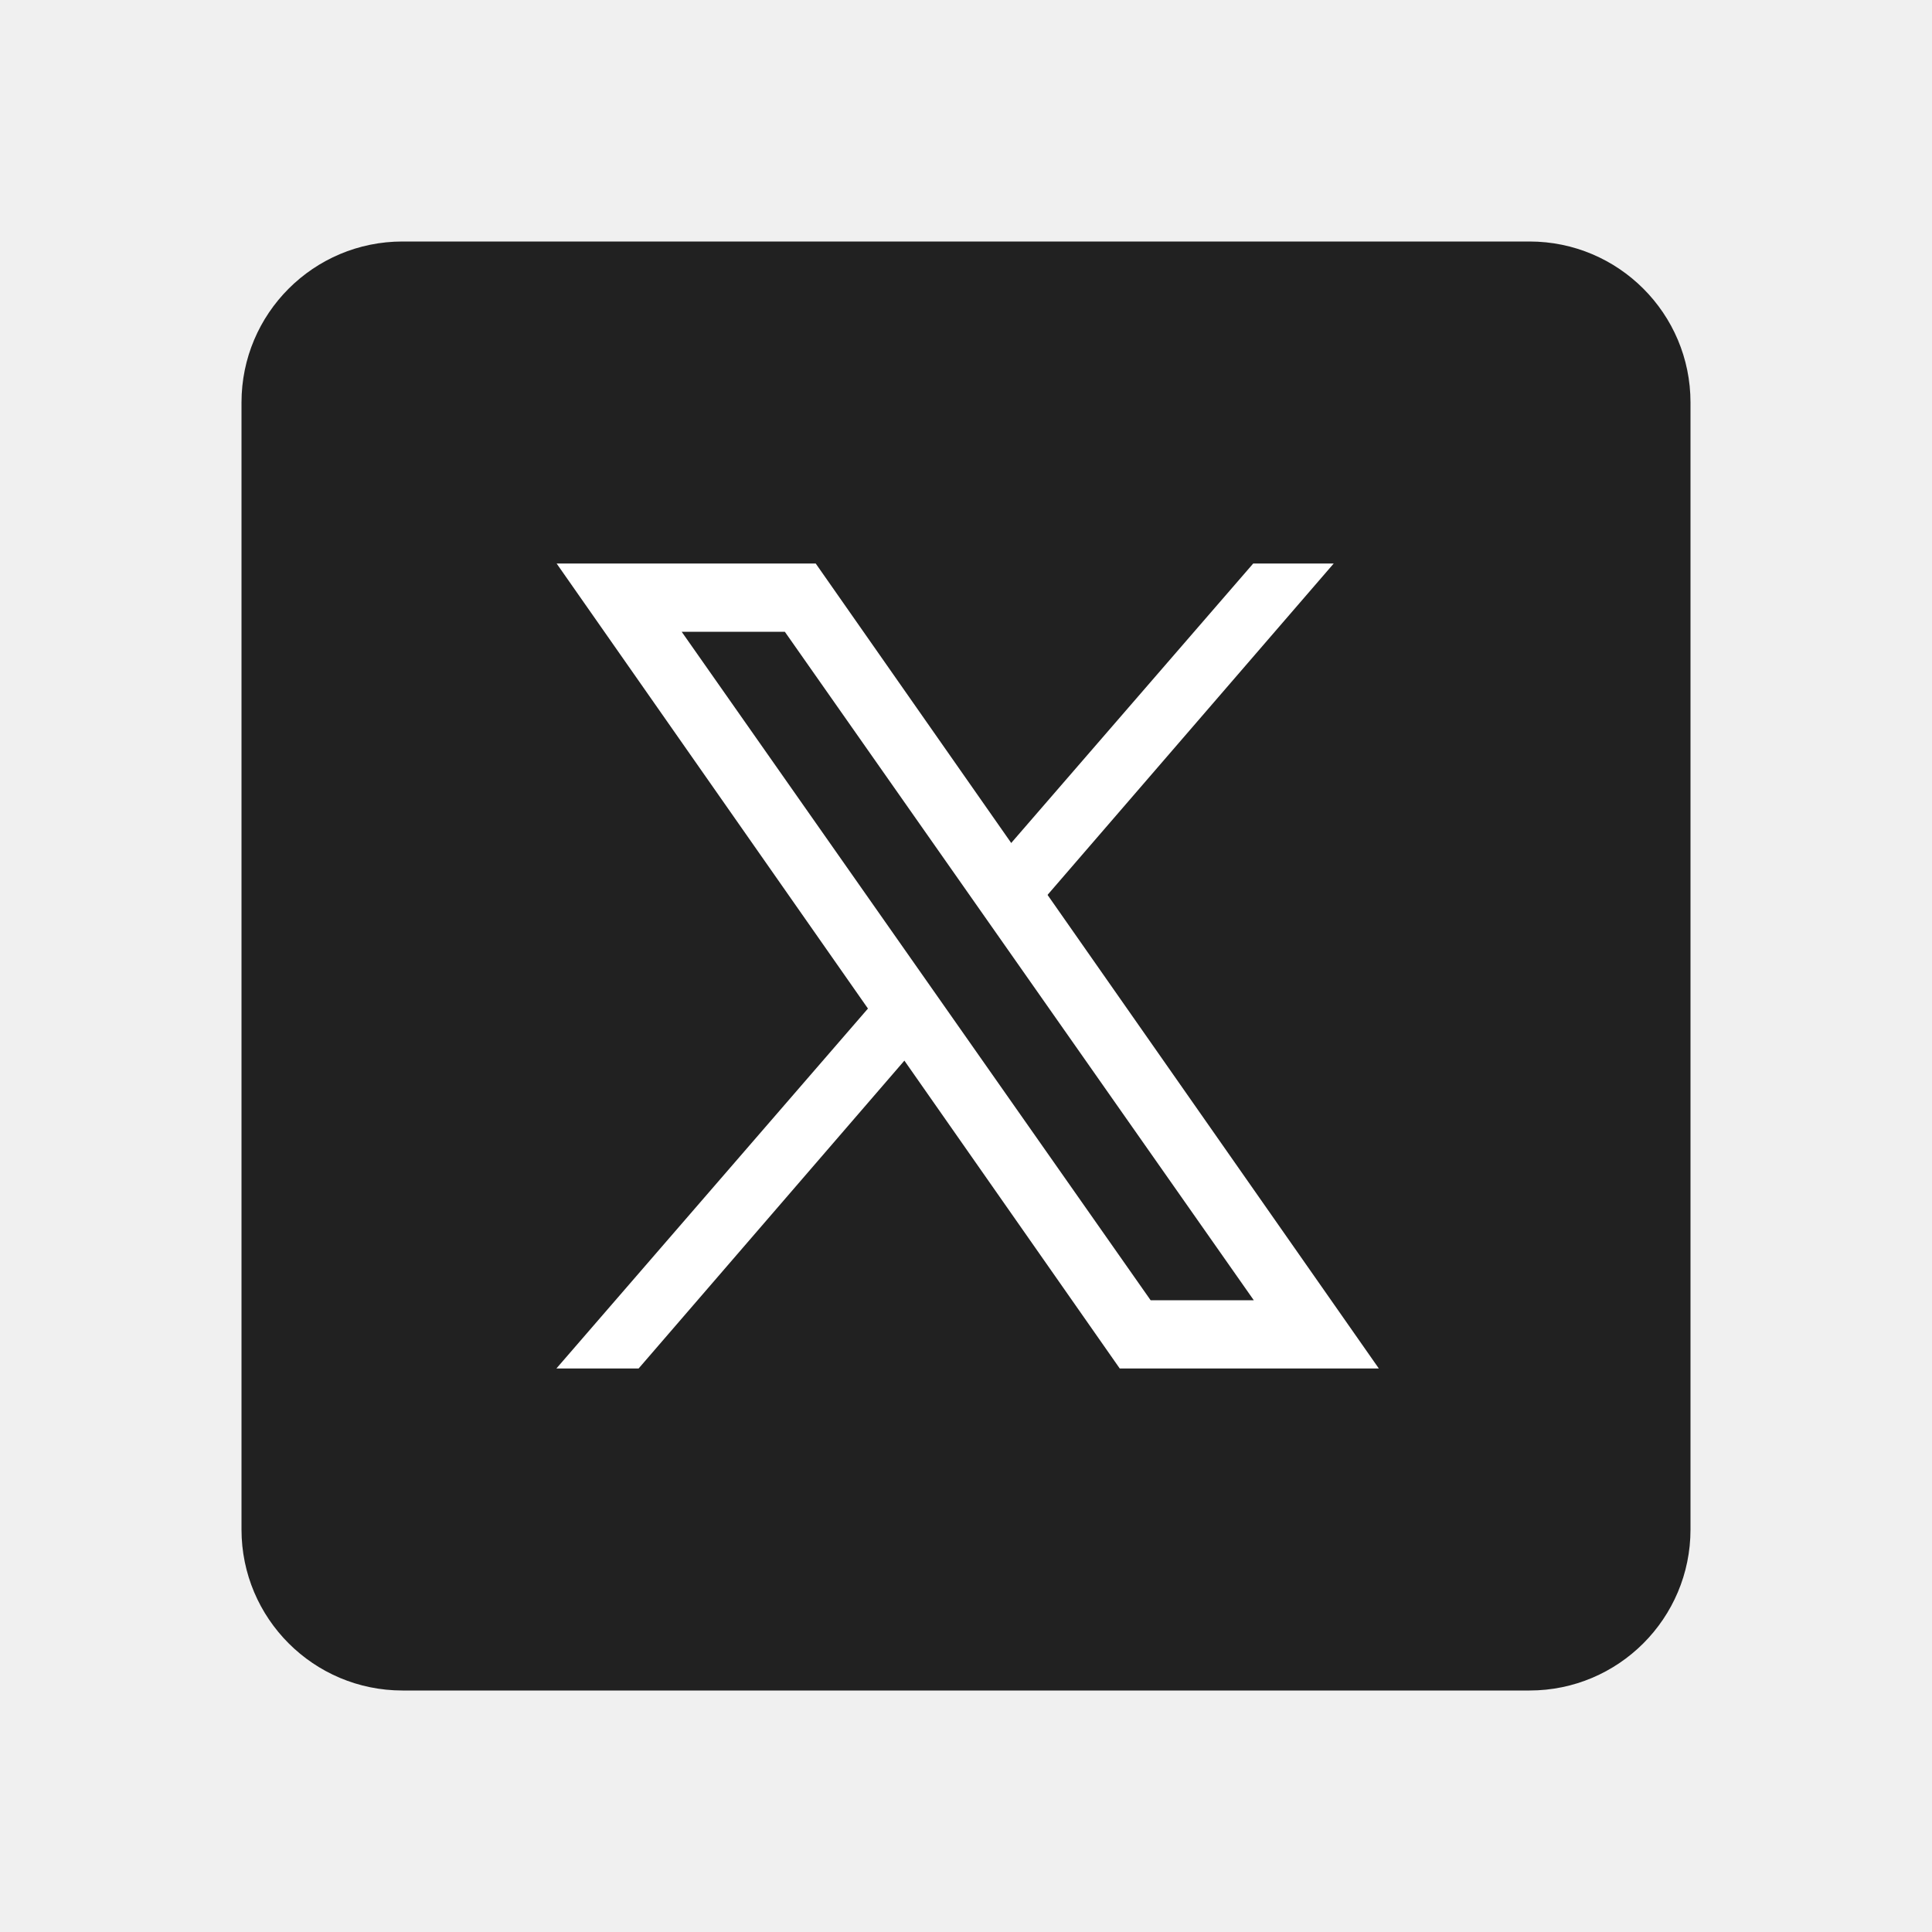
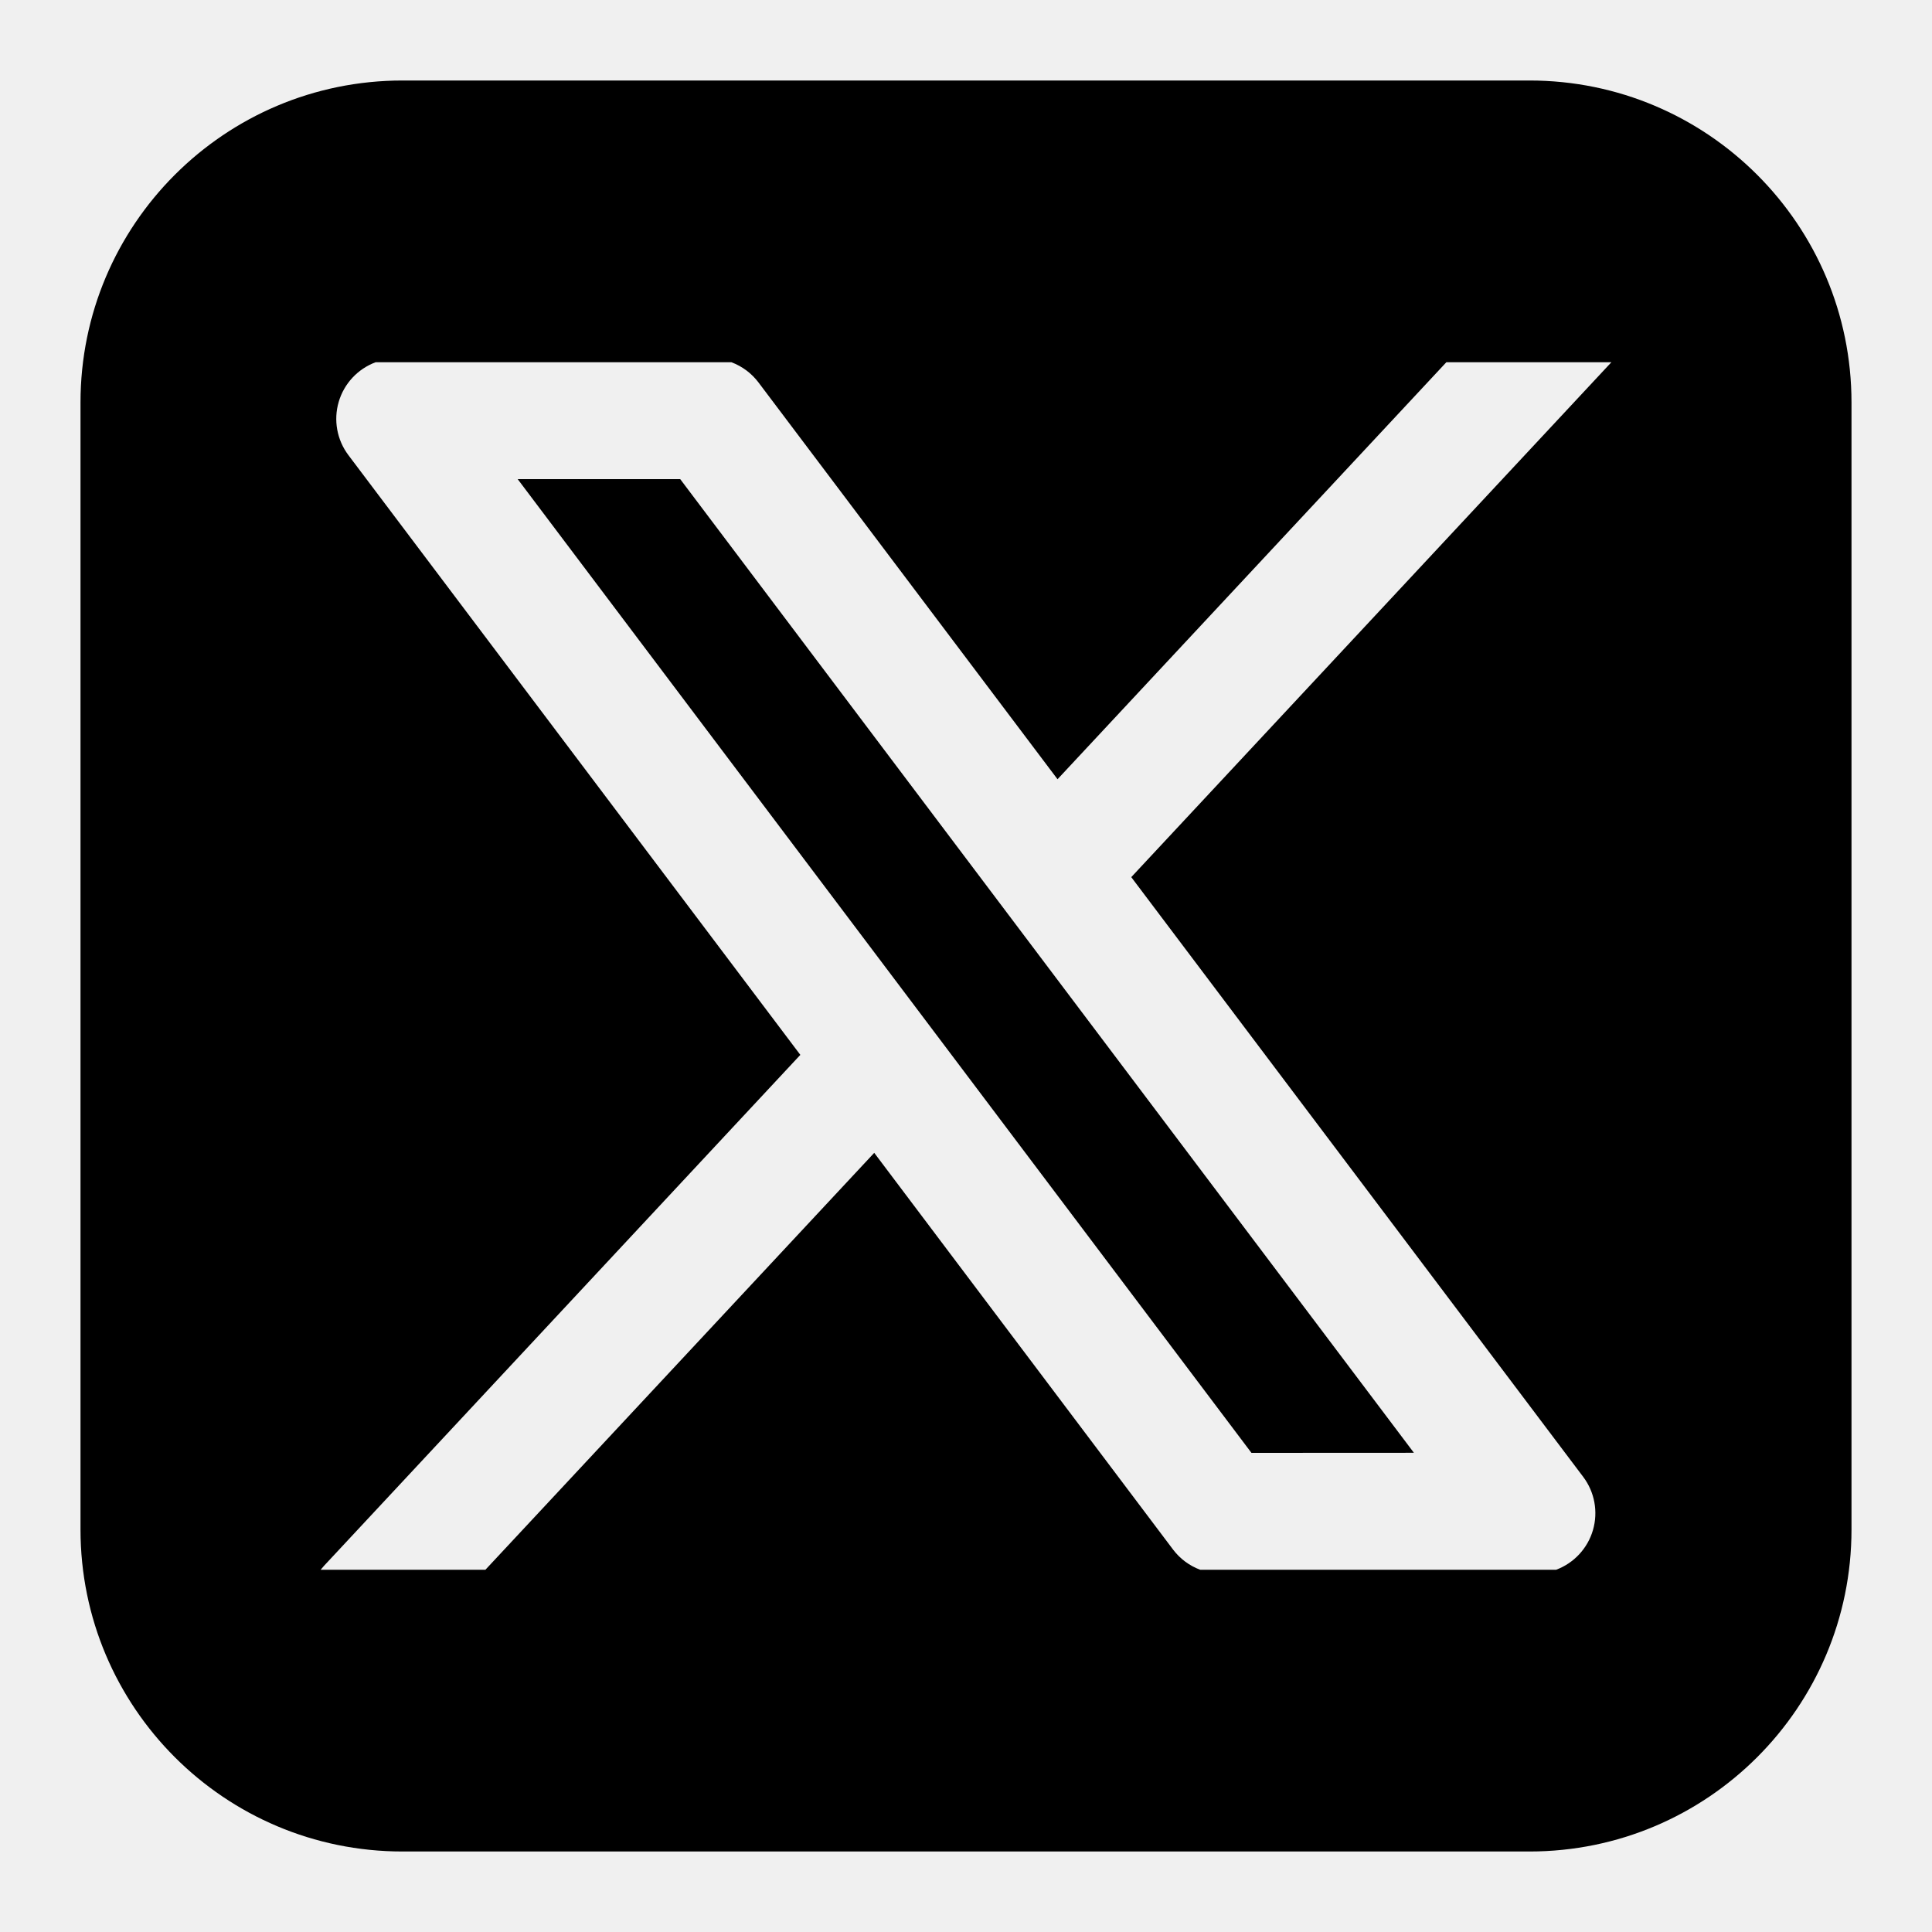
- <svg xmlns="http://www.w3.org/2000/svg" viewBox="0 0 48 48" width="48px" height="48px" fill-rule="evenodd" clip-rule="evenodd" baseProfile="basic">
-   <path fill="#212121" fill-rule="evenodd" d="M38,42H10c-2.209,0-4-1.791-4-4V10c0-2.209,1.791-4,4-4h28 c2.209,0,4,1.791,4,4v28C42,40.209,40.209,42,38,42z" clip-rule="evenodd" />
-   <path fill="#fff" d="M34.257,34h-6.437L13.829,14h6.437L34.257,34z M28.587,32.304h2.563L19.499,15.696h-2.563 L28.587,32.304z" />
-   <polygon fill="#fff" points="15.866,34 23.069,25.656 22.127,24.407 13.823,34" />
-   <polygon fill="#fff" points="24.45,21.721 25.355,23.01 33.136,14 31.136,14" />
+ <svg xmlns="http://www.w3.org/2000/svg" width="512" height="512" viewBox="0 0 24 24">
+   <path fill="#000000" fill-rule="evenodd" d="M5 1a4 4 0 0 0-4 4v14a4 4 0 0 0 4 4h14a4 4 0 0 0 4-4V5a4 4 0 0 0-4-4zm-.334 3.5a.75.75 0 0 0-.338 1.154l5.614 7.45l-5.915 6.345l-.044.051H6.03l4.83-5.179l3.712 4.928a.75.75 0 0 0 .337.251h4.422a.75.75 0 0 0 .336-1.154l-5.614-7.45L20.017 4.5h-2.05l-4.83 5.18l-3.714-4.928a.75.75 0 0 0-.337-.252zm10.88 13.548L6.431 5.952H8.45l9.114 12.095z" clip-rule="evenodd" />
</svg>
